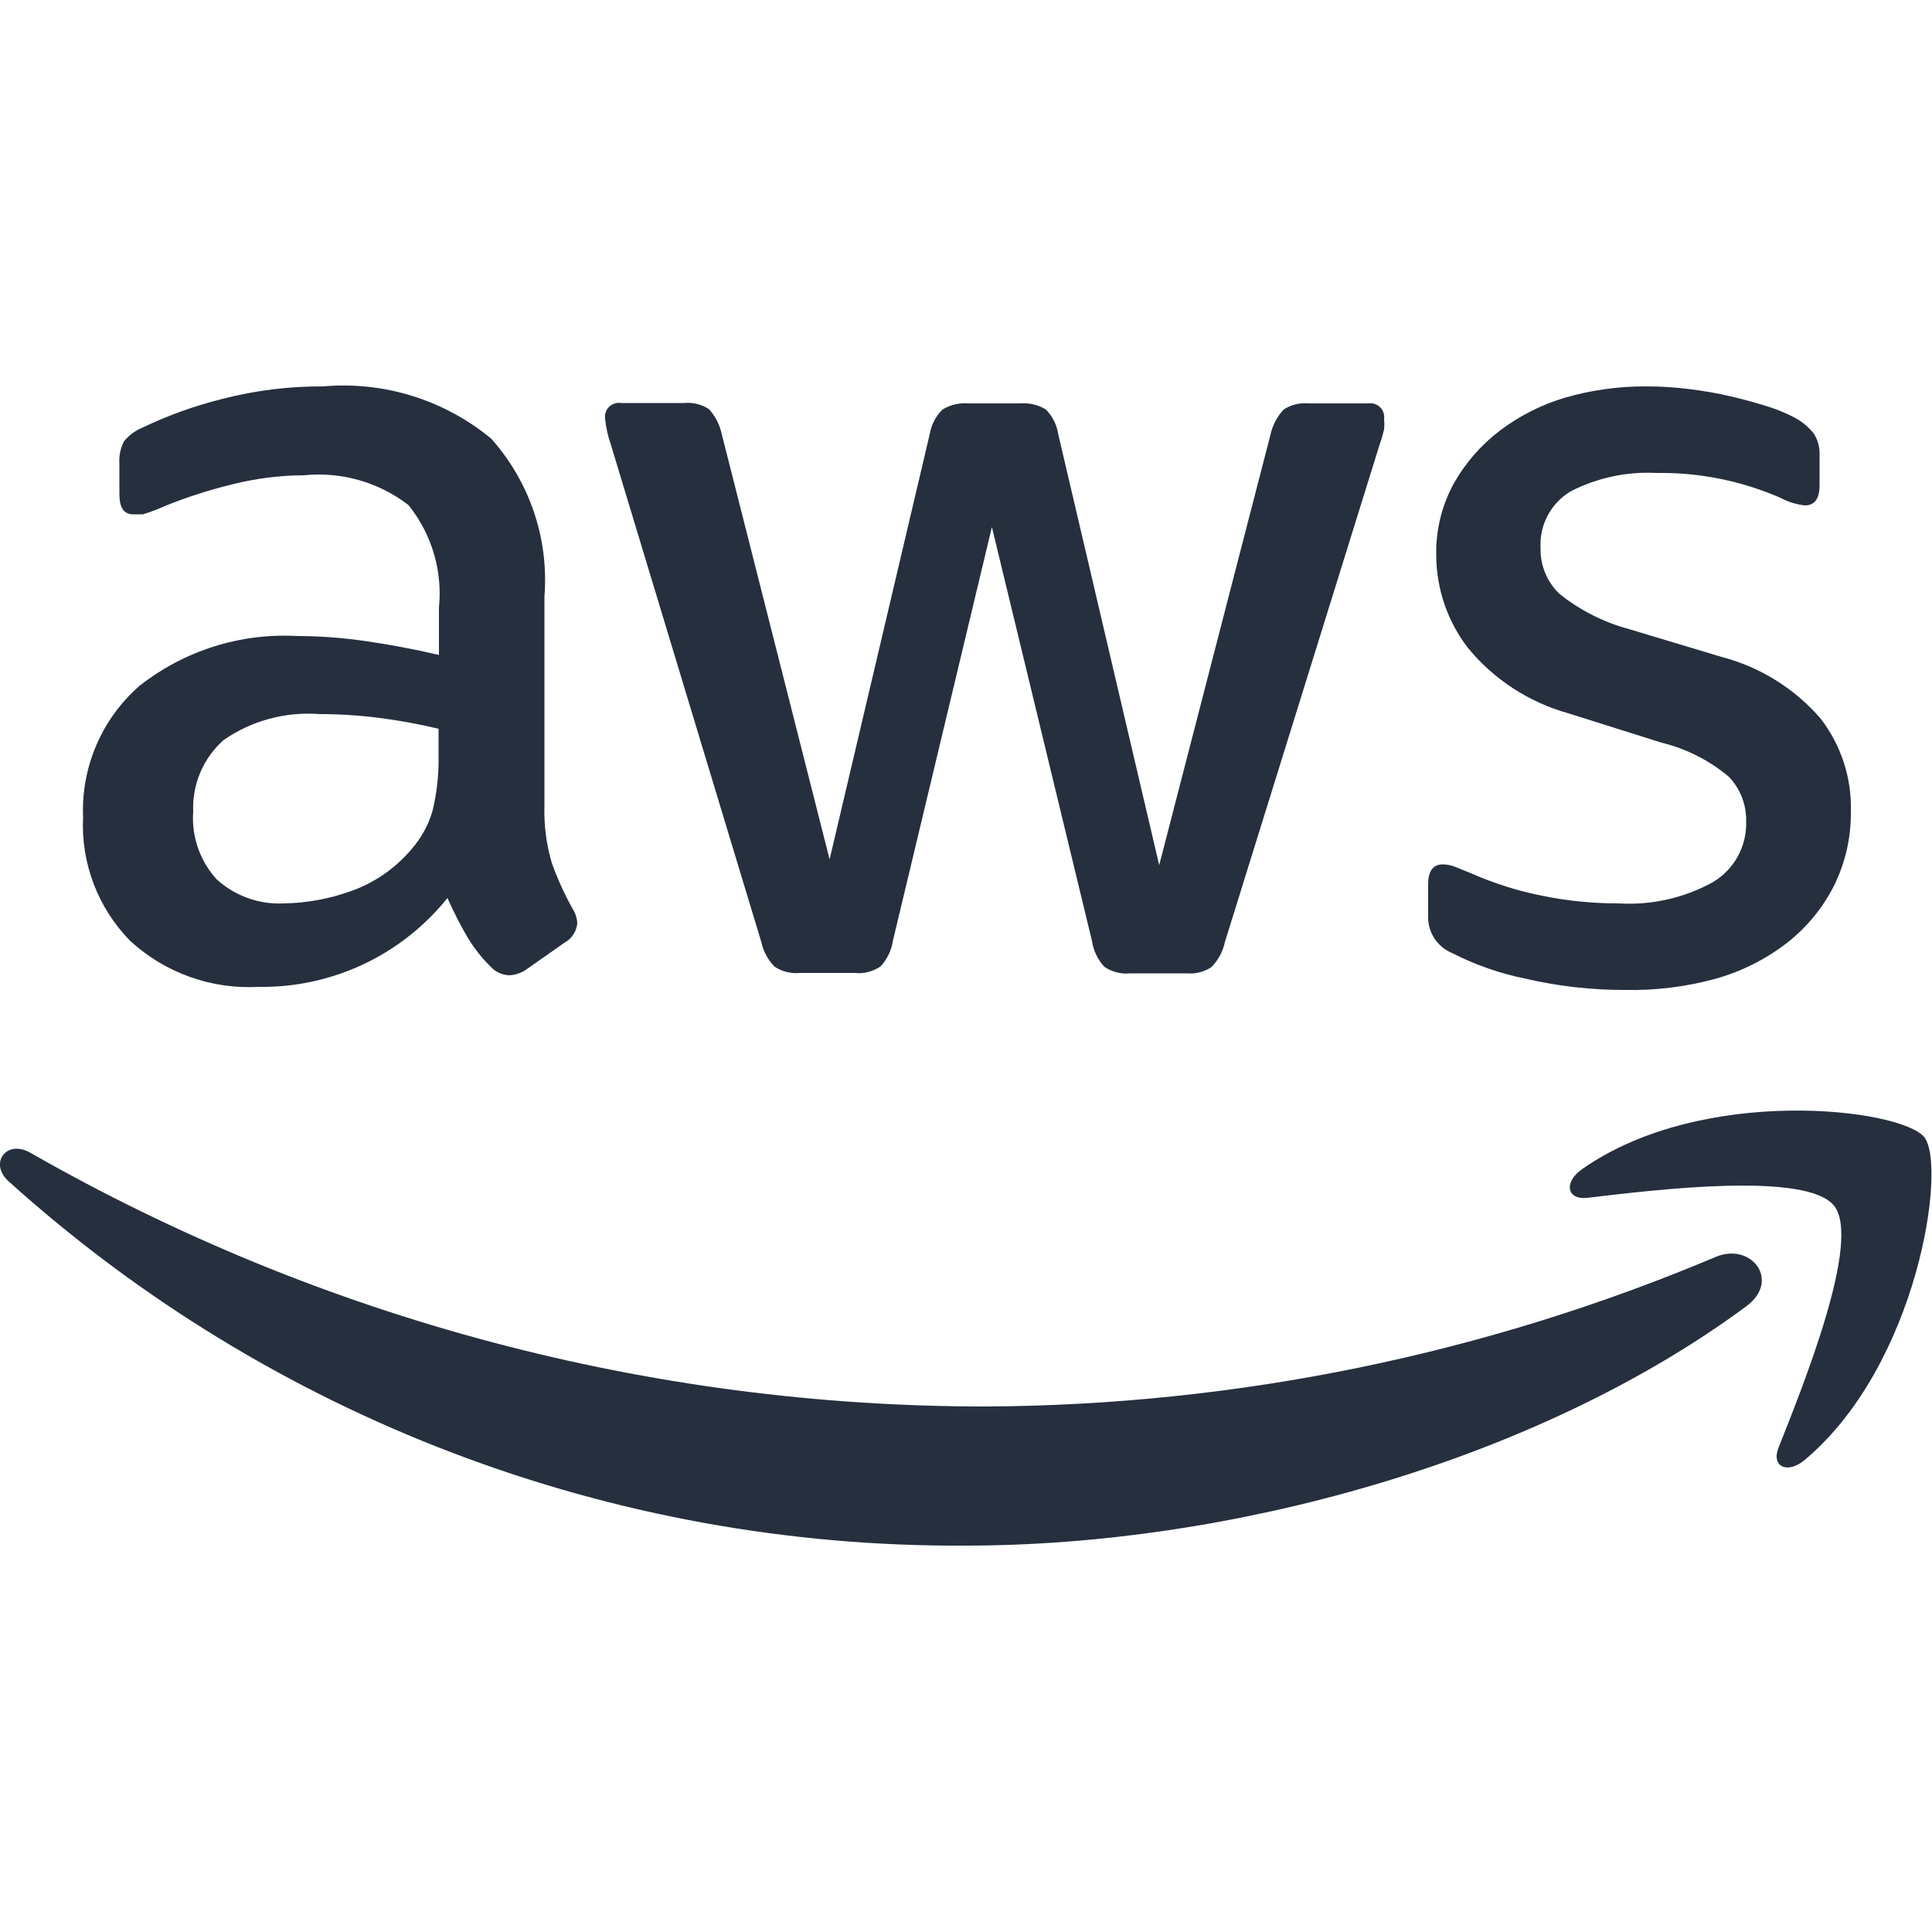
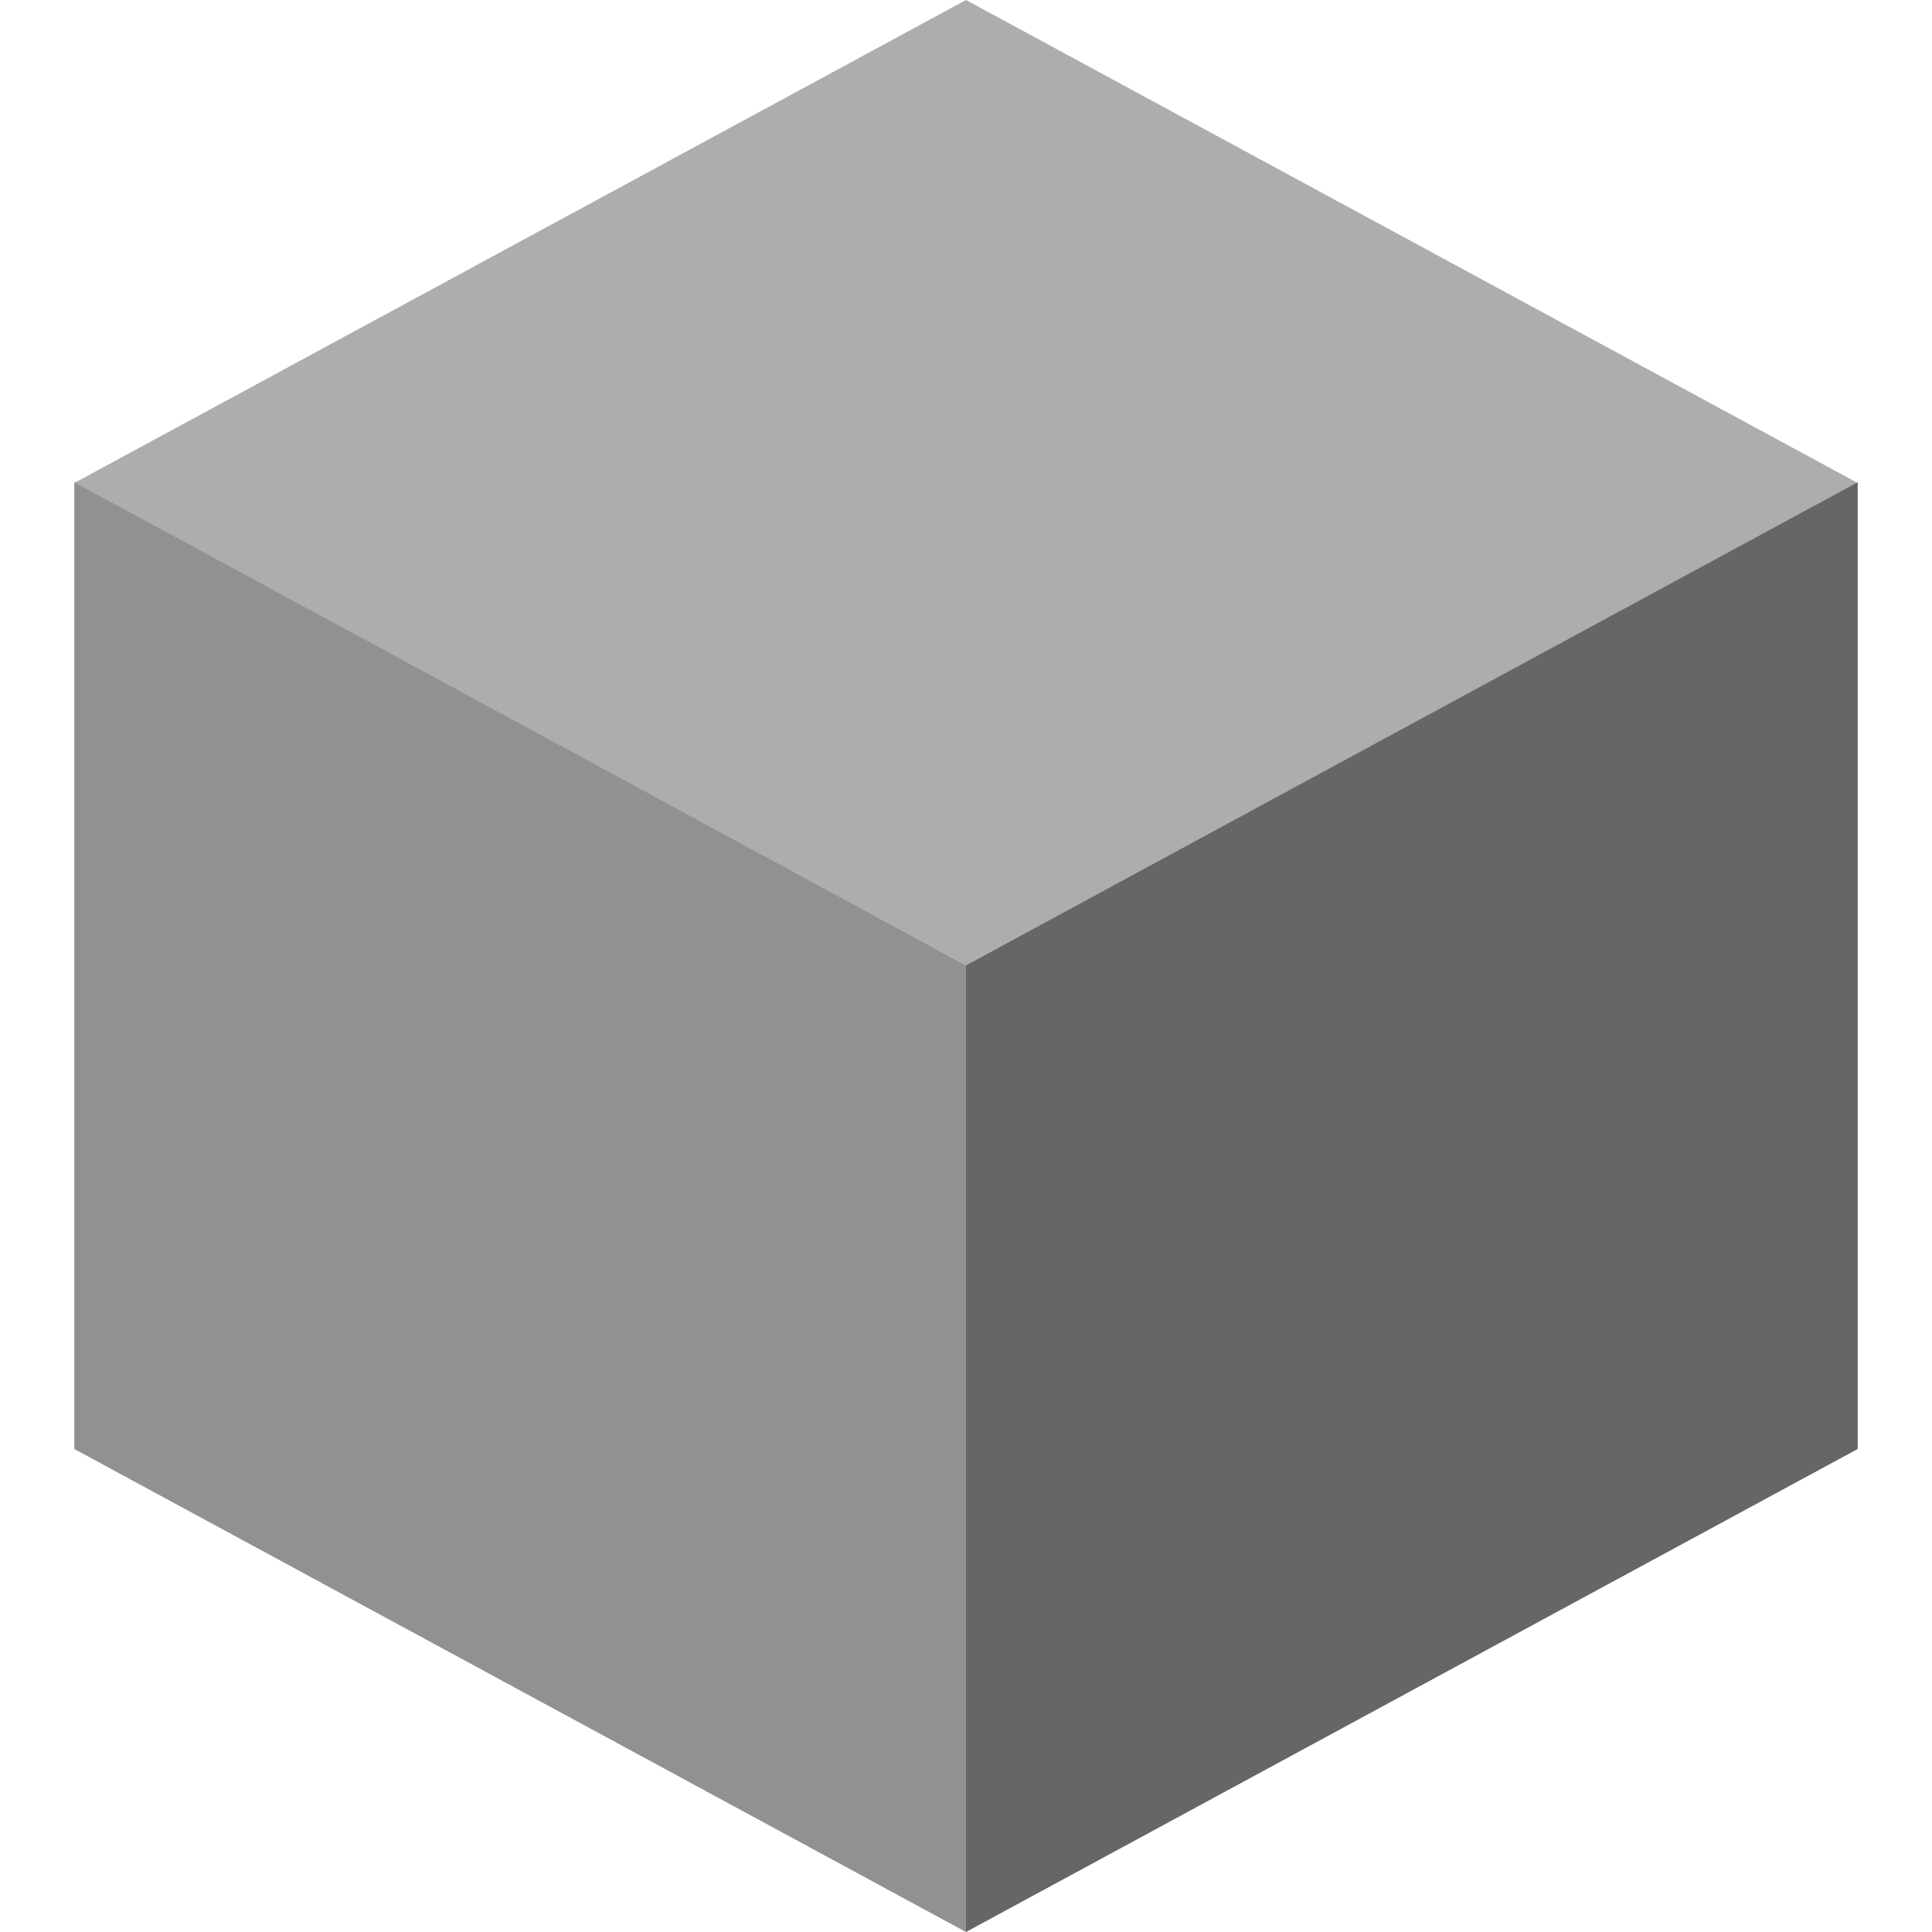
- <svg xmlns="http://www.w3.org/2000/svg" id="Layer_1" data-name="Layer 1" width="16px" height="16px" viewBox="0 0 50 30">
-   <defs>
-     <style>.cls-1,.cls-2{fill:#252f3e;}.cls-2{fill-rule:evenodd;}</style>
-   </defs>
-   <path class="cls-1" d="M14.09,10.85a4.7,4.7,0,0,0,.19,1.48,7.73,7.73,0,0,0,.54,1.19.77.77,0,0,1,.12.38.64.64,0,0,1-.32.49l-1,.7a.83.83,0,0,1-.44.15.69.69,0,0,1-.49-.23,3.8,3.8,0,0,1-.6-.77q-.25-.42-.51-1a6.14,6.14,0,0,1-4.89,2.3,4.54,4.54,0,0,1-3.32-1.19,4.27,4.27,0,0,1-1.22-3.2A4.28,4.28,0,0,1,3.61,7.75,6.06,6.06,0,0,1,7.69,6.46a12.47,12.47,0,0,1,1.76.13q.92.13,1.91.36V5.73a3.65,3.65,0,0,0-.79-2.66A3.81,3.81,0,0,0,7.86,2.3a7.71,7.71,0,0,0-1.79.22,12.78,12.78,0,0,0-1.79.57,4.55,4.55,0,0,1-.58.22l-.26,0q-.35,0-.35-.52V2a1.09,1.09,0,0,1,.12-.58,1.2,1.2,0,0,1,.47-.35A10.88,10.88,0,0,1,5.77.32,10.19,10.19,0,0,1,8.36,0a6,6,0,0,1,4.35,1.35,5.49,5.49,0,0,1,1.38,4.09ZM7.34,13.38a5.36,5.36,0,0,0,1.72-.31A3.63,3.63,0,0,0,10.63,12,2.62,2.62,0,0,0,11.19,11a5.63,5.63,0,0,0,.16-1.44v-.7a14.35,14.35,0,0,0-1.53-.28,12.37,12.37,0,0,0-1.56-.1,3.84,3.84,0,0,0-2.47.67A2.34,2.34,0,0,0,5,11a2.35,2.35,0,0,0,.61,1.76A2.4,2.4,0,0,0,7.34,13.38Zm13.35,1.8a1,1,0,0,1-.64-.16,1.3,1.3,0,0,1-.35-.65L15.81,1.51a3,3,0,0,1-.15-.67.36.36,0,0,1,.41-.41H17.7a1,1,0,0,1,.65.16,1.4,1.4,0,0,1,.33.65l2.79,11,2.59-11A1.17,1.17,0,0,1,24.39.6a1.1,1.1,0,0,1,.67-.16H26.4a1.1,1.1,0,0,1,.67.16,1.17,1.17,0,0,1,.32.65L30,12.39,32.88,1.25A1.39,1.39,0,0,1,33.22.6a1,1,0,0,1,.65-.16h1.54a.36.36,0,0,1,.41.41,1.36,1.36,0,0,1,0,.26,3.64,3.64,0,0,1-.12.41l-4,12.86a1.3,1.3,0,0,1-.35.65,1,1,0,0,1-.64.16H29.25a1,1,0,0,1-.67-.17,1.26,1.26,0,0,1-.32-.67L25.67,3.64,23.11,14.34a1.26,1.26,0,0,1-.32.67,1,1,0,0,1-.67.17Zm21.36.44a11.28,11.28,0,0,1-2.56-.29,7.44,7.44,0,0,1-1.92-.67,1,1,0,0,1-.61-.93v-.84q0-.52.38-.52a.9.9,0,0,1,.31.06l.42.17a8.77,8.77,0,0,0,1.83.58,9.78,9.78,0,0,0,2,.2,4.48,4.48,0,0,0,2.43-.55,1.76,1.76,0,0,0,.86-1.57,1.61,1.61,0,0,0-.45-1.16A4.29,4.29,0,0,0,43,9.22l-2.41-.76A5.15,5.15,0,0,1,38,6.78a3.94,3.94,0,0,1-.83-2.41,3.7,3.7,0,0,1,.45-1.85,4.47,4.47,0,0,1,1.19-1.37A5.27,5.27,0,0,1,40.51.29,7.4,7.4,0,0,1,42.6,0a8.87,8.87,0,0,1,1.12.07q.57.07,1.08.19t.95.26a4.27,4.27,0,0,1,.7.29,1.59,1.59,0,0,1,.49.41.94.94,0,0,1,.15.55v.79q0,.52-.38.52a1.76,1.76,0,0,1-.64-.2,7.74,7.74,0,0,0-3.2-.64,4.37,4.37,0,0,0-2.21.47,1.6,1.6,0,0,0-.79,1.48,1.58,1.58,0,0,0,.49,1.18,4.94,4.94,0,0,0,1.83.92L44.55,7a5.08,5.08,0,0,1,2.57,1.6A3.76,3.76,0,0,1,47.9,11a4.21,4.21,0,0,1-.44,1.93,4.4,4.4,0,0,1-1.21,1.47,5.43,5.43,0,0,1-1.85.93A8.25,8.25,0,0,1,42.05,15.62Z" />
-   <path class="cls-2" d="M45.19,23.81C39.72,27.85,31.78,30,25,30A36.64,36.64,0,0,1,.22,20.57c-.51-.46-.06-1.09.56-.74A49.78,49.78,0,0,0,25.53,26.4,49.23,49.23,0,0,0,44.4,22.53C45.32,22.14,46.1,23.14,45.19,23.81Z" />
-   <path class="cls-2" d="M47.47,21.21c-.7-.9-4.63-.42-6.39-.21-.53.06-.62-.4-.14-.74,3.13-2.2,8.27-1.57,8.86-.83s-.16,5.89-3.09,8.35c-.45.38-.88.18-.68-.32C46.69,25.8,48.17,22.11,47.47,21.21Z" />
+ <svg xmlns="http://www.w3.org/2000/svg" width="13px" height="13px" viewBox="0 0 13 13" version="1.1">
+   <defs />
+   <g id="toolkit-icon-intellij-13x13" stroke="none" stroke-width="1" fill="none" fill-rule="evenodd">
+     <g id="icon-/-cube_solid_28x28" transform="translate(0.5, 0)">
+       <g id="AWS-CS-2687_Two_Icons_cube_solid_28x28">
+         <polygon id="Shape" fill="#ADADAD" fill-rule="nonzero" points="12 3.25 6 0 0 3.25 6 6.495" />
+         <polygon id="Shape" fill="#666666" fill-rule="nonzero" points="6 13 12 9.75 12 3.245 6 6.495" />
+         <polygon id="Shape" fill="#919191" fill-rule="nonzero" points="6 13 0 9.75 0 3.245 6 6.495" />
+       </g>
+     </g>
+   </g>
</svg>
